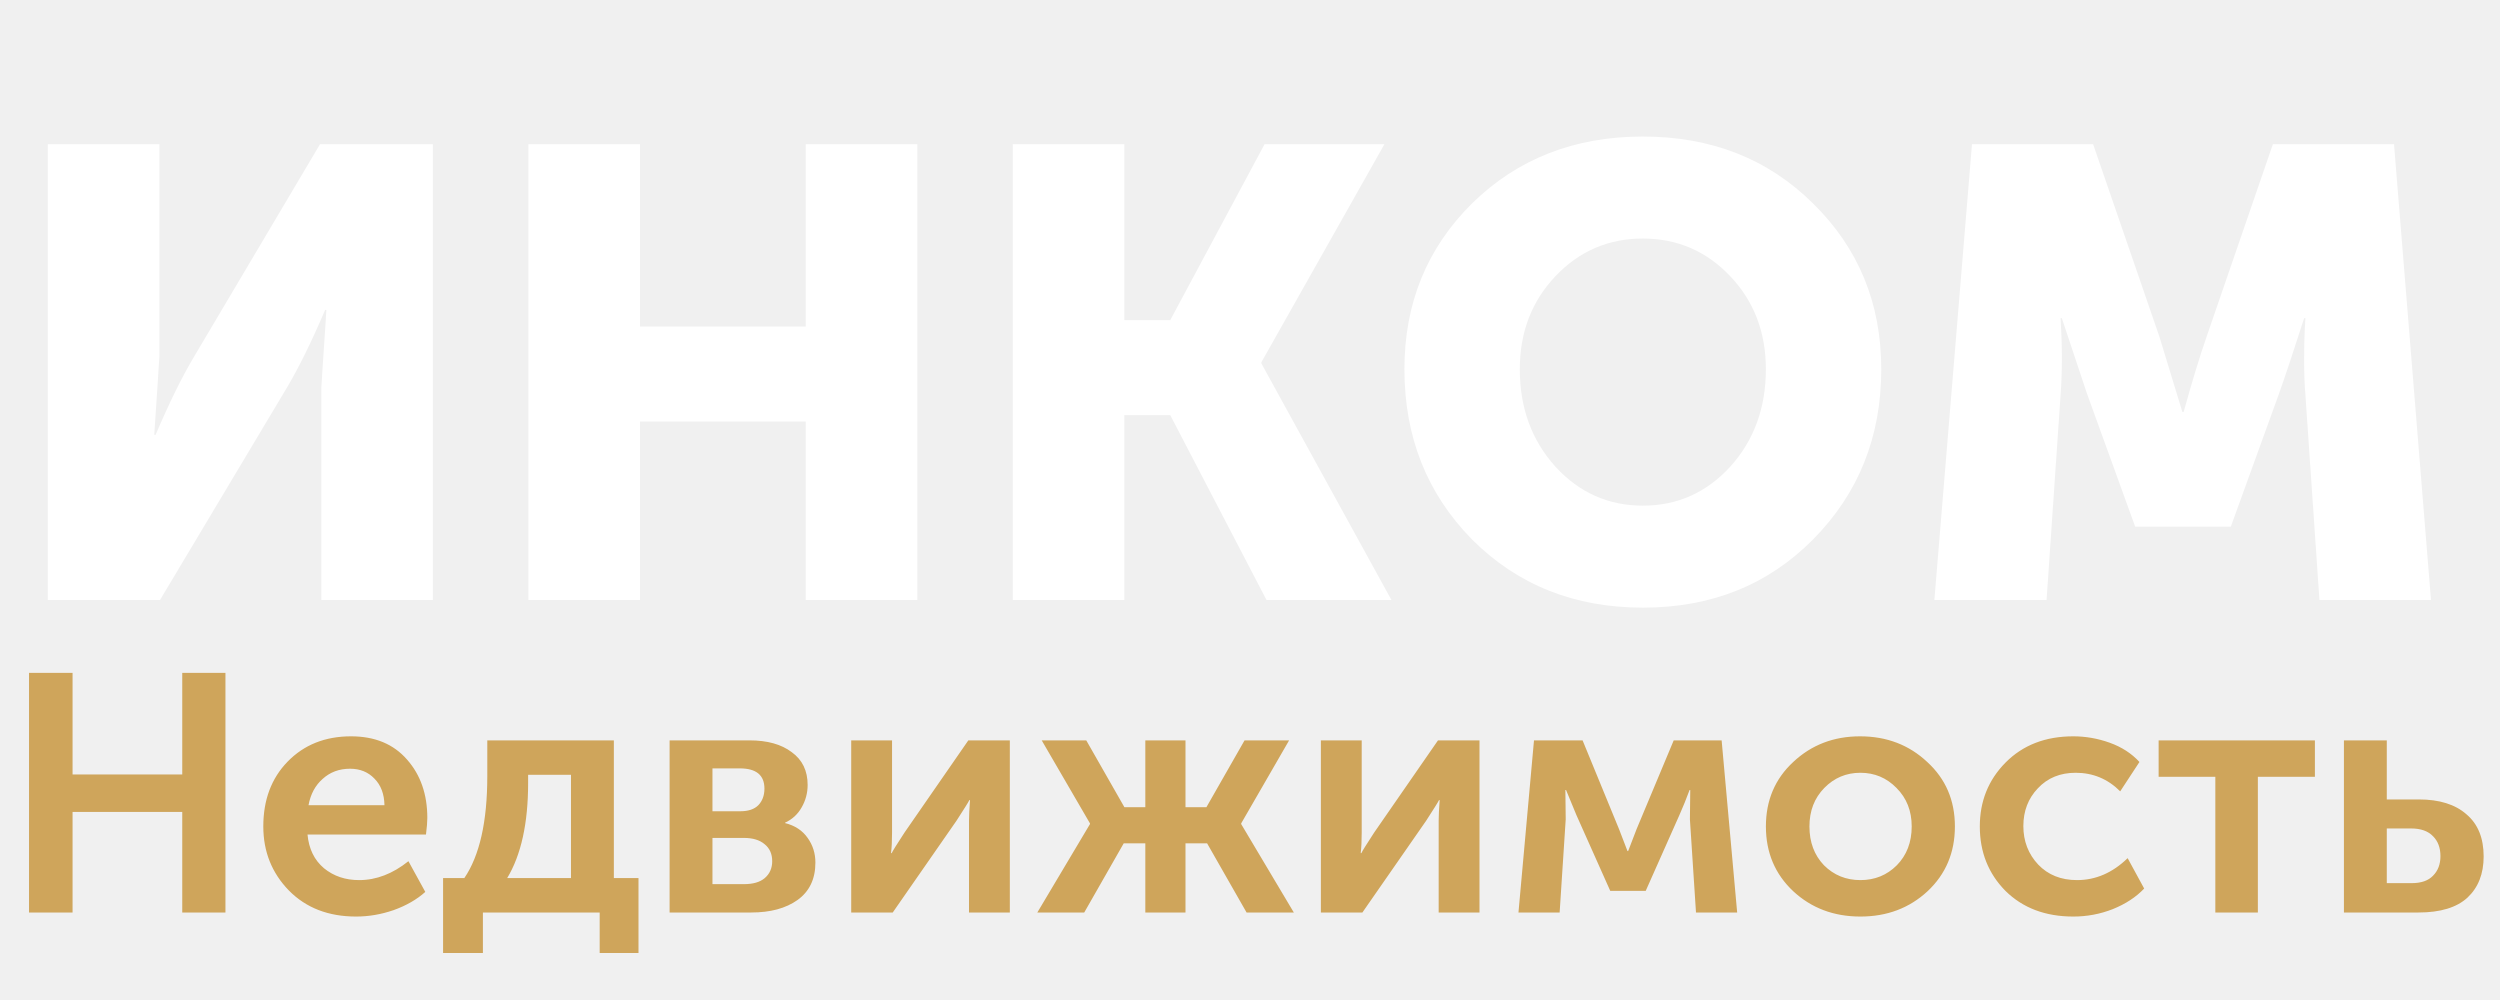
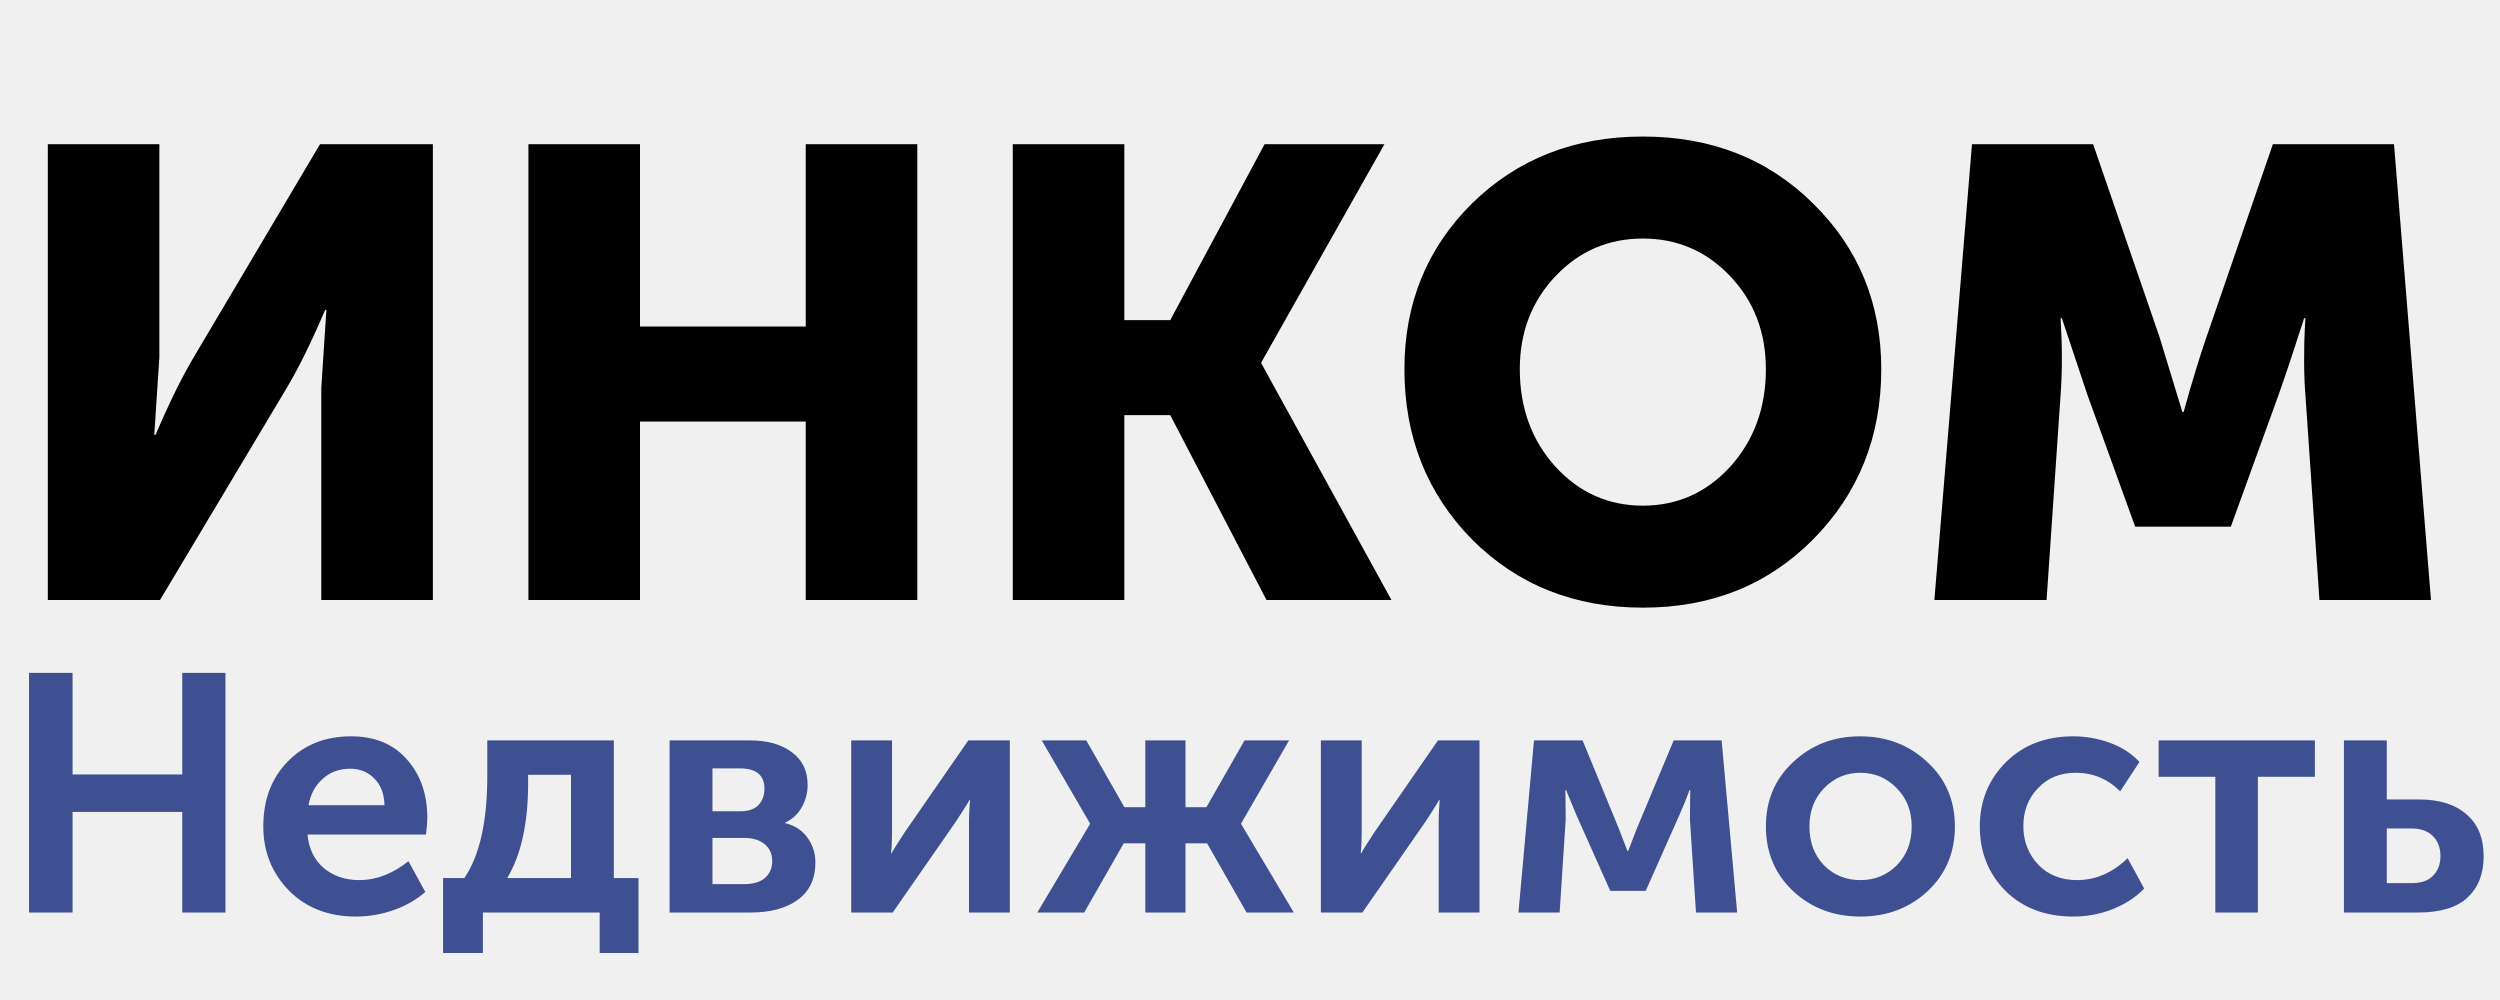
- <svg xmlns="http://www.w3.org/2000/svg" width="200" height="80" viewBox="0 0 200 80" fill="none">
-   <path d="M3.825 48V11.535H12.75V28.569L12.342 34.791H12.444C13.532 32.241 14.552 30.167 15.504 28.569L25.602 11.535H34.629V48H25.704V31.017L26.112 24.795H26.01C24.922 27.345 23.902 29.419 22.95 31.017L12.801 48H3.825ZM42.274 48V11.535H51.199V26.121H64.459V11.535H73.384V48H64.459V33.72H51.199V48H42.274ZM81.022 48V11.535H89.947V25.611H93.619L101.167 11.535H110.755L100.912 28.977V29.079L111.316 48H101.32L93.619 33.21H89.947V48H81.022ZM112.353 29.538C112.353 24.268 114.155 19.848 117.759 16.278C121.397 12.708 125.953 10.923 131.427 10.923C136.901 10.923 141.44 12.708 145.044 16.278C148.682 19.848 150.501 24.268 150.501 29.538C150.501 34.944 148.682 39.483 145.044 43.155C141.44 46.793 136.901 48.612 131.427 48.612C125.953 48.612 121.397 46.793 117.759 43.155C114.155 39.483 112.353 34.944 112.353 29.538ZM121.584 29.538C121.584 32.632 122.536 35.233 124.44 37.341C126.344 39.415 128.673 40.452 131.427 40.452C134.181 40.452 136.51 39.415 138.414 37.341C140.318 35.233 141.27 32.632 141.27 29.538C141.27 26.58 140.318 24.098 138.414 22.092C136.51 20.086 134.181 19.083 131.427 19.083C128.673 19.083 126.344 20.086 124.44 22.092C122.536 24.098 121.584 26.58 121.584 29.538ZM154.75 48L157.759 11.535H167.449L172.753 26.937L174.589 32.955H174.691C175.371 30.507 175.983 28.501 176.527 26.937L181.831 11.535H191.521L194.479 48H185.554L184.432 31.578C184.364 30.762 184.33 29.844 184.33 28.824C184.33 27.804 184.347 26.988 184.381 26.376L184.432 25.458H184.33C183.514 28.008 182.834 30.048 182.29 31.578L178.465 42.135H170.815L166.99 31.578L164.95 25.458H164.848C164.984 27.702 164.984 29.742 164.848 31.578L163.726 48H154.75Z" fill="white" />
-   <path d="M2.322 73V53.83H5.805V61.957H14.58V53.83H18.036V73H14.58V64.954H5.805V73H2.322ZM21.064 66.115C21.064 63.991 21.712 62.263 23.008 60.931C24.322 59.581 26.014 58.906 28.084 58.906C29.992 58.906 31.486 59.527 32.566 60.769C33.646 61.993 34.186 63.55 34.186 65.44C34.186 65.746 34.15 66.187 34.078 66.763H24.601C24.709 67.915 25.15 68.815 25.924 69.463C26.698 70.093 27.634 70.408 28.732 70.408C30.1 70.408 31.414 69.904 32.674 68.896L34.024 71.353C33.34 71.965 32.494 72.451 31.486 72.811C30.496 73.153 29.497 73.324 28.489 73.324C26.275 73.324 24.484 72.631 23.116 71.245C21.748 69.841 21.064 68.131 21.064 66.115ZM24.682 64.414H30.757C30.739 63.514 30.469 62.803 29.947 62.281C29.443 61.759 28.795 61.498 28.003 61.498C27.139 61.498 26.41 61.768 25.816 62.308C25.222 62.83 24.844 63.532 24.682 64.414ZM40.576 70.246H45.679V61.984H42.25V62.632C42.25 65.854 41.692 68.392 40.576 70.246ZM35.446 70.246H37.147C38.371 68.446 38.983 65.728 38.983 62.092V59.23H49.108V70.246H51.079V76.24H47.974V73H38.632V76.24H35.446V70.246ZM53.568 73V59.23H59.967C61.389 59.23 62.514 59.545 63.342 60.175C64.188 60.787 64.611 61.66 64.611 62.794C64.611 63.442 64.449 64.045 64.125 64.603C63.819 65.143 63.378 65.548 62.802 65.818V65.845C63.594 66.043 64.197 66.439 64.611 67.033C65.025 67.609 65.232 68.266 65.232 69.004C65.232 70.318 64.755 71.317 63.801 72.001C62.865 72.667 61.632 73 60.102 73H53.568ZM56.997 64.9H59.238C59.868 64.9 60.345 64.738 60.669 64.414C60.993 64.072 61.155 63.631 61.155 63.091C61.155 62.011 60.498 61.471 59.184 61.471H56.997V64.9ZM56.997 70.732H59.508C60.246 70.732 60.804 70.57 61.182 70.246C61.578 69.904 61.776 69.454 61.776 68.896C61.776 68.32 61.578 67.87 61.182 67.546C60.786 67.204 60.228 67.033 59.508 67.033H56.997V70.732ZM68.097 73V59.23H71.364V66.601C71.364 67.267 71.337 67.816 71.283 68.248H71.337C71.409 68.086 71.751 67.537 72.363 66.601L77.466 59.23H80.787V73H77.52V65.656C77.52 65.26 77.547 64.711 77.601 64.009H77.547C77.493 64.135 77.151 64.684 76.521 65.656L71.418 73H68.097ZM82.986 73L87.198 65.926V65.872L83.337 59.23H86.901L89.952 64.576H91.626V59.23H94.839V64.576H96.513L99.564 59.23H103.128L99.294 65.872V65.926L103.506 73H99.726L96.567 67.465H94.839V73H91.626V67.465H89.898L86.739 73H82.986ZM105.67 73V59.23H108.937V66.601C108.937 67.267 108.91 67.816 108.856 68.248H108.91C108.982 68.086 109.324 67.537 109.936 66.601L115.039 59.23H118.36V73H115.093V65.656C115.093 65.26 115.12 64.711 115.174 64.009H115.12C115.066 64.135 114.724 64.684 114.094 65.656L108.991 73H105.67ZM121.477 73L122.719 59.23H126.607L129.523 66.331L130.198 68.086H130.252C130.504 67.438 130.729 66.853 130.927 66.331L133.897 59.23H137.731L138.973 73H135.679L135.193 65.548L135.22 63.199H135.166C134.914 63.883 134.644 64.549 134.356 65.197L131.656 71.272H128.821L126.121 65.224L125.284 63.199H125.23L125.257 65.548L124.771 73H121.477ZM143.459 71.299C142.001 69.931 141.272 68.203 141.272 66.115C141.272 64.027 142.001 62.308 143.459 60.958C144.917 59.59 146.699 58.906 148.805 58.906C150.929 58.906 152.72 59.59 154.178 60.958C155.654 62.308 156.392 64.027 156.392 66.115C156.392 68.203 155.663 69.931 154.205 71.299C152.747 72.649 150.956 73.324 148.832 73.324C146.708 73.324 144.917 72.649 143.459 71.299ZM144.755 66.115C144.755 67.375 145.142 68.41 145.916 69.22C146.708 70.012 147.68 70.408 148.832 70.408C149.984 70.408 150.956 70.012 151.748 69.22C152.54 68.41 152.936 67.375 152.936 66.115C152.936 64.873 152.531 63.847 151.721 63.037C150.929 62.227 149.966 61.822 148.832 61.822C147.698 61.822 146.735 62.227 145.943 63.037C145.151 63.847 144.755 64.873 144.755 66.115ZM158.385 66.115C158.385 64.099 159.069 62.398 160.437 61.012C161.823 59.608 163.632 58.906 165.864 58.906C166.854 58.906 167.826 59.077 168.78 59.419C169.734 59.761 170.526 60.274 171.156 60.958L169.617 63.307C168.627 62.317 167.439 61.822 166.053 61.822C164.811 61.822 163.803 62.236 163.029 63.064C162.255 63.874 161.868 64.882 161.868 66.088C161.868 67.294 162.264 68.32 163.056 69.166C163.848 69.994 164.883 70.408 166.161 70.408C167.655 70.408 169.005 69.823 170.211 68.653L171.534 71.083C170.886 71.767 170.049 72.316 169.023 72.73C168.015 73.126 166.962 73.324 165.864 73.324C163.632 73.324 161.823 72.64 160.437 71.272C159.069 69.886 158.385 68.167 158.385 66.115ZM177.227 73V62.146H172.691V59.23H185.192V62.146H180.629V73H177.227ZM187.514 73V59.23H190.943V63.955H193.508C195.146 63.955 196.415 64.351 197.315 65.143C198.233 65.917 198.692 67.042 198.692 68.518C198.692 69.904 198.26 71.002 197.396 71.812C196.532 72.604 195.227 73 193.481 73H187.514ZM190.943 70.651H192.941C193.697 70.651 194.264 70.453 194.642 70.057C195.038 69.661 195.236 69.139 195.236 68.491C195.236 67.825 195.038 67.294 194.642 66.898C194.246 66.484 193.661 66.277 192.887 66.277H190.943V70.651Z" fill="#CFA55B" />
+ <svg xmlns="http://www.w3.org/2000/svg" viewBox="0 0 200 80" fill="none">
+   <path d="M3.825 48V11.535H12.75V28.569L12.342 34.791H12.444C13.532 32.241 14.552 30.167 15.504 28.569L25.602 11.535H34.629V48H25.704V31.017L26.112 24.795H26.01C24.922 27.345 23.902 29.419 22.95 31.017L12.801 48H3.825ZM42.274 48V11.535H51.199V26.121H64.459V11.535H73.384V48H64.459V33.72H51.199V48H42.274ZM81.022 48V11.535H89.947V25.611H93.619L101.167 11.535H110.755L100.912 28.977V29.079L111.316 48H101.32L93.619 33.21H89.947V48H81.022ZM112.353 29.538C112.353 24.268 114.155 19.848 117.759 16.278C121.397 12.708 125.953 10.923 131.427 10.923C136.901 10.923 141.44 12.708 145.044 16.278C148.682 19.848 150.501 24.268 150.501 29.538C150.501 34.944 148.682 39.483 145.044 43.155C141.44 46.793 136.901 48.612 131.427 48.612C125.953 48.612 121.397 46.793 117.759 43.155C114.155 39.483 112.353 34.944 112.353 29.538ZM121.584 29.538C121.584 32.632 122.536 35.233 124.44 37.341C126.344 39.415 128.673 40.452 131.427 40.452C134.181 40.452 136.51 39.415 138.414 37.341C140.318 35.233 141.27 32.632 141.27 29.538C141.27 26.58 140.318 24.098 138.414 22.092C136.51 20.086 134.181 19.083 131.427 19.083C128.673 19.083 126.344 20.086 124.44 22.092C122.536 24.098 121.584 26.58 121.584 29.538ZM154.75 48L157.759 11.535H167.449L172.753 26.937L174.589 32.955H174.691C175.371 30.507 175.983 28.501 176.527 26.937L181.831 11.535H191.521L194.479 48H185.554L184.432 31.578C184.364 30.762 184.33 29.844 184.33 28.824C184.33 27.804 184.347 26.988 184.381 26.376L184.432 25.458H184.33C183.514 28.008 182.834 30.048 182.29 31.578L178.465 42.135H170.815L166.99 31.578L164.95 25.458H164.848C164.984 27.702 164.984 29.742 164.848 31.578L163.726 48H154.75Z" fill="black" />
+   <path d="M2.322 73V53.83H5.805V61.957H14.58V53.83H18.036V73H14.58V64.954H5.805V73H2.322ZM21.064 66.115C21.064 63.991 21.712 62.263 23.008 60.931C24.322 59.581 26.014 58.906 28.084 58.906C29.992 58.906 31.486 59.527 32.566 60.769C33.646 61.993 34.186 63.55 34.186 65.44C34.186 65.746 34.15 66.187 34.078 66.763H24.601C24.709 67.915 25.15 68.815 25.924 69.463C26.698 70.093 27.634 70.408 28.732 70.408C30.1 70.408 31.414 69.904 32.674 68.896L34.024 71.353C33.34 71.965 32.494 72.451 31.486 72.811C30.496 73.153 29.497 73.324 28.489 73.324C26.275 73.324 24.484 72.631 23.116 71.245C21.748 69.841 21.064 68.131 21.064 66.115ZM24.682 64.414H30.757C30.739 63.514 30.469 62.803 29.947 62.281C29.443 61.759 28.795 61.498 28.003 61.498C27.139 61.498 26.41 61.768 25.816 62.308C25.222 62.83 24.844 63.532 24.682 64.414ZM40.576 70.246H45.679V61.984H42.25V62.632C42.25 65.854 41.692 68.392 40.576 70.246ZM35.446 70.246H37.147C38.371 68.446 38.983 65.728 38.983 62.092V59.23H49.108V70.246H51.079V76.24H47.974V73H38.632V76.24H35.446V70.246ZM53.568 73V59.23H59.967C61.389 59.23 62.514 59.545 63.342 60.175C64.188 60.787 64.611 61.66 64.611 62.794C64.611 63.442 64.449 64.045 64.125 64.603C63.819 65.143 63.378 65.548 62.802 65.818V65.845C63.594 66.043 64.197 66.439 64.611 67.033C65.025 67.609 65.232 68.266 65.232 69.004C65.232 70.318 64.755 71.317 63.801 72.001C62.865 72.667 61.632 73 60.102 73H53.568ZM56.997 64.9H59.238C59.868 64.9 60.345 64.738 60.669 64.414C60.993 64.072 61.155 63.631 61.155 63.091C61.155 62.011 60.498 61.471 59.184 61.471H56.997V64.9ZM56.997 70.732H59.508C60.246 70.732 60.804 70.57 61.182 70.246C61.578 69.904 61.776 69.454 61.776 68.896C61.776 68.32 61.578 67.87 61.182 67.546C60.786 67.204 60.228 67.033 59.508 67.033H56.997V70.732ZM68.097 73V59.23H71.364V66.601C71.364 67.267 71.337 67.816 71.283 68.248H71.337C71.409 68.086 71.751 67.537 72.363 66.601L77.466 59.23H80.787V73H77.52V65.656C77.52 65.26 77.547 64.711 77.601 64.009H77.547C77.493 64.135 77.151 64.684 76.521 65.656L71.418 73H68.097ZM82.986 73L87.198 65.926V65.872L83.337 59.23H86.901L89.952 64.576H91.626V59.23H94.839V64.576H96.513L99.564 59.23H103.128L99.294 65.872V65.926L103.506 73H99.726L96.567 67.465H94.839V73H91.626V67.465H89.898L86.739 73H82.986ZM105.67 73V59.23H108.937V66.601C108.937 67.267 108.91 67.816 108.856 68.248H108.91C108.982 68.086 109.324 67.537 109.936 66.601L115.039 59.23H118.36V73H115.093V65.656C115.093 65.26 115.12 64.711 115.174 64.009H115.12C115.066 64.135 114.724 64.684 114.094 65.656L108.991 73H105.67ZM121.477 73L122.719 59.23H126.607L129.523 66.331L130.198 68.086H130.252C130.504 67.438 130.729 66.853 130.927 66.331L133.897 59.23H137.731L138.973 73H135.679L135.193 65.548L135.22 63.199H135.166C134.914 63.883 134.644 64.549 134.356 65.197L131.656 71.272H128.821L126.121 65.224L125.284 63.199H125.23L125.257 65.548L124.771 73H121.477ZM143.459 71.299C142.001 69.931 141.272 68.203 141.272 66.115C141.272 64.027 142.001 62.308 143.459 60.958C144.917 59.59 146.699 58.906 148.805 58.906C150.929 58.906 152.72 59.59 154.178 60.958C155.654 62.308 156.392 64.027 156.392 66.115C156.392 68.203 155.663 69.931 154.205 71.299C152.747 72.649 150.956 73.324 148.832 73.324C146.708 73.324 144.917 72.649 143.459 71.299ZM144.755 66.115C144.755 67.375 145.142 68.41 145.916 69.22C146.708 70.012 147.68 70.408 148.832 70.408C149.984 70.408 150.956 70.012 151.748 69.22C152.54 68.41 152.936 67.375 152.936 66.115C152.936 64.873 152.531 63.847 151.721 63.037C150.929 62.227 149.966 61.822 148.832 61.822C147.698 61.822 146.735 62.227 145.943 63.037C145.151 63.847 144.755 64.873 144.755 66.115ZM158.385 66.115C158.385 64.099 159.069 62.398 160.437 61.012C161.823 59.608 163.632 58.906 165.864 58.906C166.854 58.906 167.826 59.077 168.78 59.419C169.734 59.761 170.526 60.274 171.156 60.958L169.617 63.307C168.627 62.317 167.439 61.822 166.053 61.822C164.811 61.822 163.803 62.236 163.029 63.064C162.255 63.874 161.868 64.882 161.868 66.088C161.868 67.294 162.264 68.32 163.056 69.166C163.848 69.994 164.883 70.408 166.161 70.408C167.655 70.408 169.005 69.823 170.211 68.653L171.534 71.083C170.886 71.767 170.049 72.316 169.023 72.73C168.015 73.126 166.962 73.324 165.864 73.324C163.632 73.324 161.823 72.64 160.437 71.272C159.069 69.886 158.385 68.167 158.385 66.115ZM177.227 73V62.146H172.691V59.23H185.192V62.146H180.629V73H177.227ZM187.514 73V59.23H190.943V63.955H193.508C195.146 63.955 196.415 64.351 197.315 65.143C198.233 65.917 198.692 67.042 198.692 68.518C198.692 69.904 198.26 71.002 197.396 71.812C196.532 72.604 195.227 73 193.481 73H187.514ZM190.943 70.651H192.941C193.697 70.651 194.264 70.453 194.642 70.057C195.038 69.661 195.236 69.139 195.236 68.491C195.236 67.825 195.038 67.294 194.642 66.898C194.246 66.484 193.661 66.277 192.887 66.277H190.943V70.651Z" fill="#3E5091" />
</svg>
